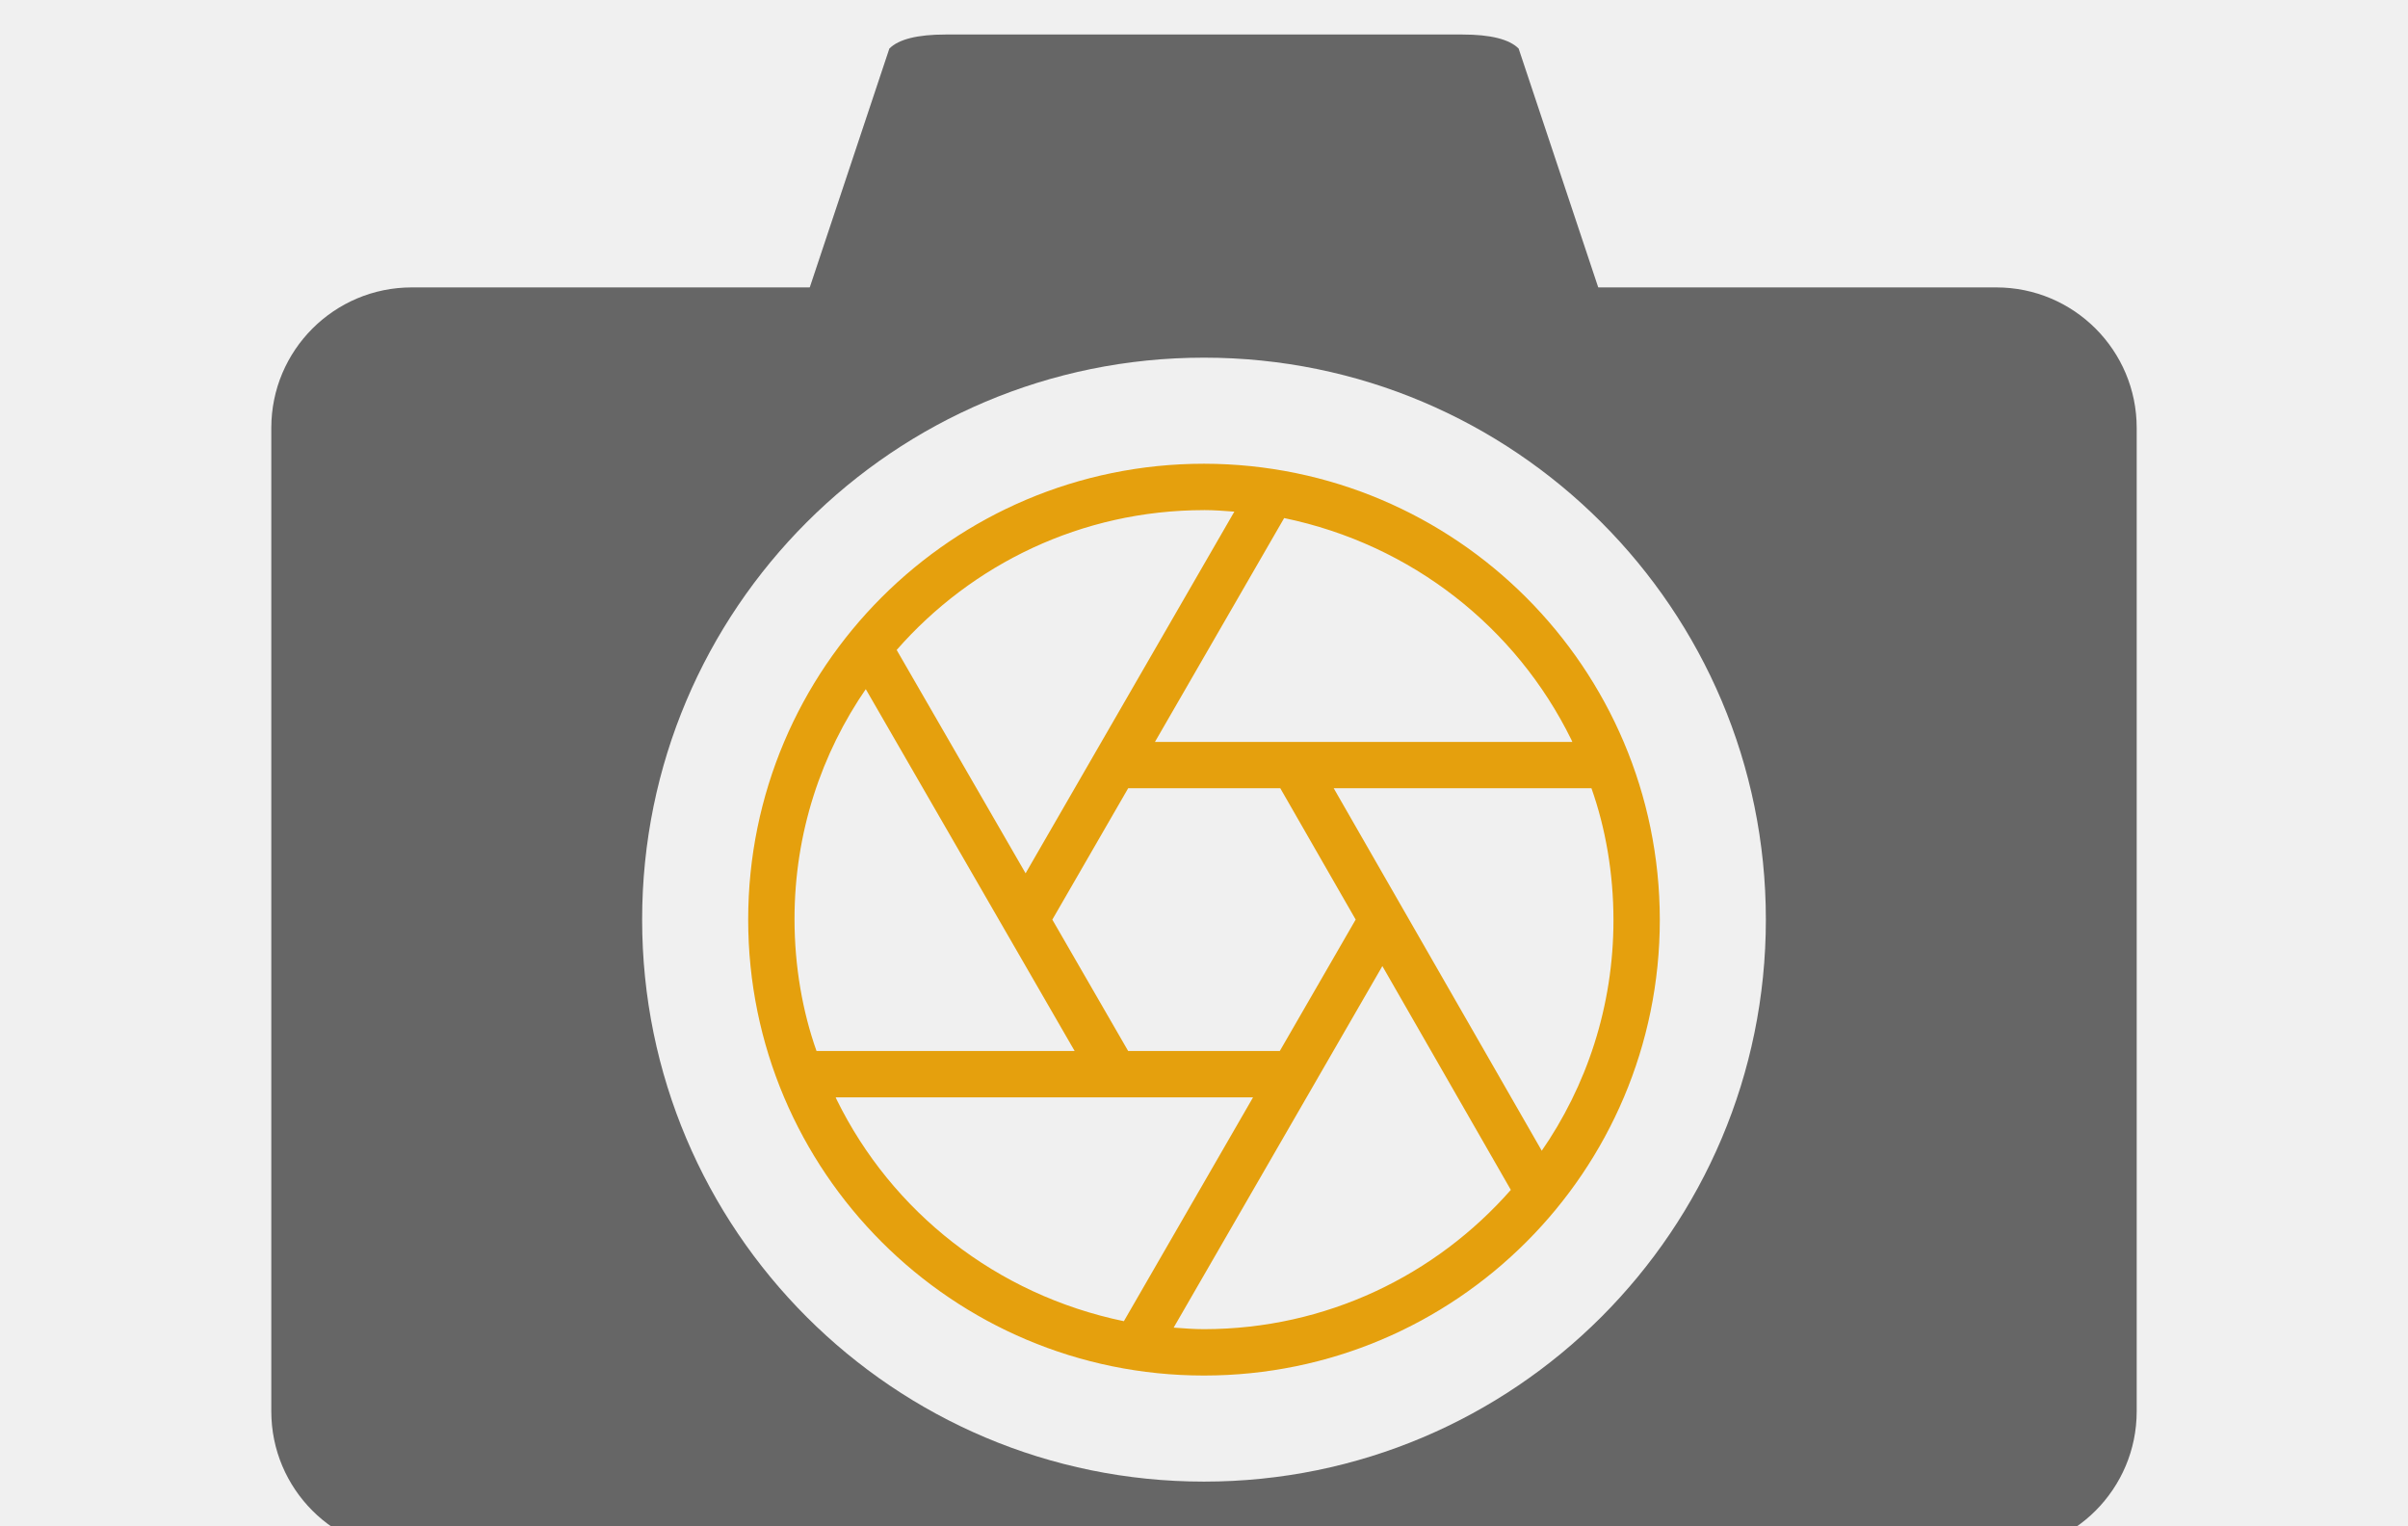
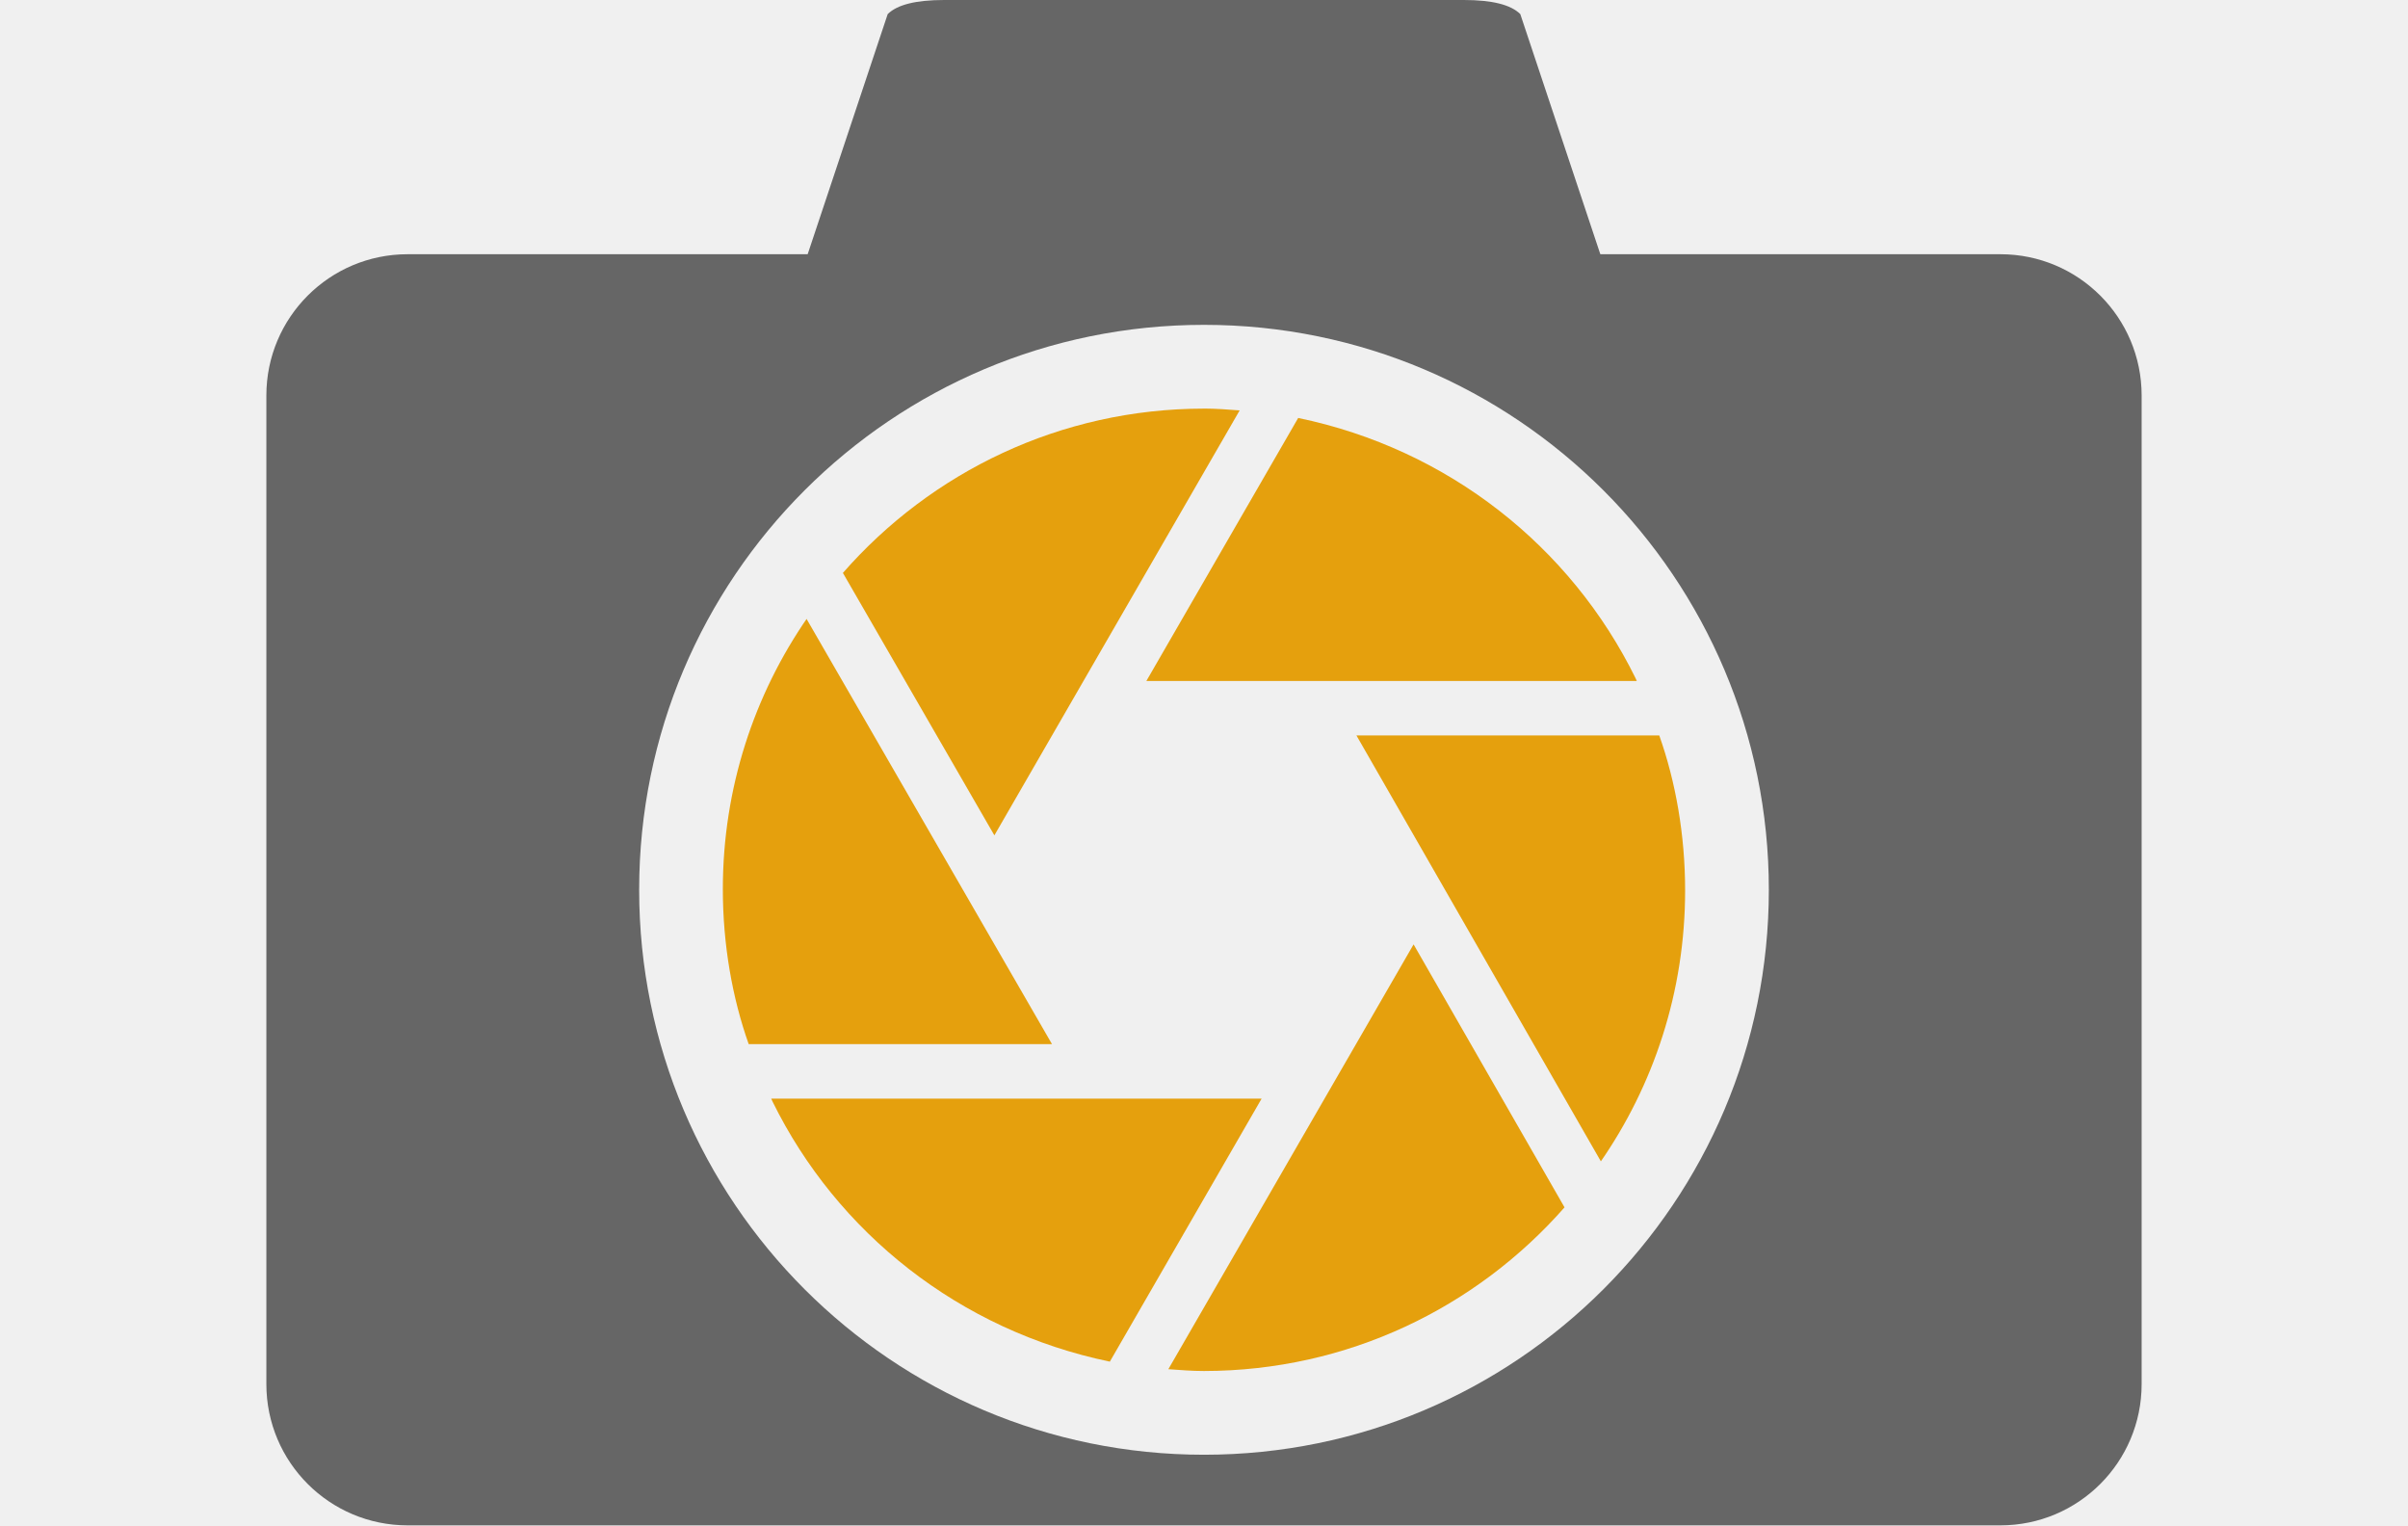
- <svg xmlns="http://www.w3.org/2000/svg" width="600" height="380" viewBox="212 320 600 380">
+ <svg xmlns="http://www.w3.org/2000/svg" width="600" height="380" viewBox="279.6 328.6 464.8 378">
  <defs>
    <mask id="lensCutout" maskContentUnits="userSpaceOnUse">
      <rect x="0" y="0" width="1024" height="1024" fill="white" />
-       <circle cx="512" cy="565" r="200" fill="black" />
+       <circle cx="512" cy="549.1" r="140" fill="black" />
    </mask>
  </defs>
-   <g transform="translate(512, 512) scale(0.7) translate(-512, -512)">
-     <g fill="#666666" mask="url(#lensCutout)">
-       <rect x="180" y="340" width="664" height="450" rx="50" ry="50" />
-       <path d="M 370 345 L 400 255 Q 405 250 420 250 L 604 250 Q 619 250 624 255 L 654 345 Z" />
-     </g>
-     <g transform="translate(512, 565) scale(11) translate(-16, -16)">
-       <path fill="#e5a00d" d="M16 1.25c-8.146 0-14.75 6.604-14.75 14.75s6.604 14.75 14.75 14.75c8.146 0 14.75-6.604 14.75-14.75v0c-0.010-8.142-6.608-14.74-14.749-14.75h-0.001zM18.453 20.25h-4.907l-2.454-4.25 2.454-4.25h4.923l2.439 4.248zM20.198 11.75h8.34c0.451 1.272 0.712 2.74 0.712 4.268 0 2.788-0.868 5.374-2.349 7.501l0.028-0.043zM27.919 10.25h-13.506l4.181-7.242c4.137 0.858 7.512 3.548 9.29 7.164l0.035 0.078zM16 2.75c0.331 0 0.656 0.026 0.982 0.050l-6.755 11.701-4.172-7.226c2.433-2.777 5.985-4.522 9.945-4.524h0zM5.056 8.544l6.758 11.706h-8.353c-0.451-1.272-0.712-2.739-0.712-4.268 0-2.78 0.863-5.358 2.335-7.482l-0.029 0.044zM4.081 21.75h13.506l-4.18 7.242c-4.138-0.858-7.513-3.548-9.291-7.164l-0.035-0.078zM16 29.25c-0.331 0-0.656-0.026-0.982-0.050l6.754-11.697 4.157 7.241c-2.432 2.766-5.977 4.503-9.929 4.506h-0z" />
-     </g>
+   <g fill="#666666" mask="url(#lensCutout)">
+     <rect x="279.6" y="391.6" width="464.8" height="315" rx="35" ry="35" />
+     <path d="M 412.6 395.1 L 433.6 332.1 Q 437.1 328.6 447.6 328.6 L 576.4 328.6 Q 586.9 328.6 590.4 332.1 L 611.4 395.1 Z" />
+   </g>
+   <g transform="translate(512, 549.1) scale(9) translate(-16, -16)">
+     <path fill="#e5a00d" d="M20.198 11.75h8.34c0.451 1.272 0.712 2.74 0.712 4.268 0 2.788-0.868 5.374-2.349 7.501l0.028-0.043z" />
+     <path fill="#e5a00d" d="M27.919 10.25h-13.506l4.181-7.242c4.137 0.858 7.512 3.548 9.29 7.164l0.035 0.078z" />
+     <path fill="#e5a00d" d="M16 2.75c0.331 0 0.656 0.026 0.982 0.050l-6.755 11.701-4.172-7.226c2.433-2.777 5.985-4.522 9.945-4.524h0z" />
+     <path fill="#e5a00d" d="M5.056 8.544l6.758 11.706h-8.353c-0.451-1.272-0.712-2.739-0.712-4.268 0-2.78 0.863-5.358 2.335-7.482l-0.029 0.044z" />
+     <path fill="#e5a00d" d="M4.081 21.75h13.506l-4.18 7.242c-4.138-0.858-7.513-3.548-9.291-7.164l-0.035-0.078z" />
+     <path fill="#e5a00d" d="M16 29.25c-0.331 0-0.656-0.026-0.982-0.050l6.754-11.697 4.157 7.241c-2.432 2.766-5.977 4.503-9.929 4.506h-0z" />
  </g>
</svg>
